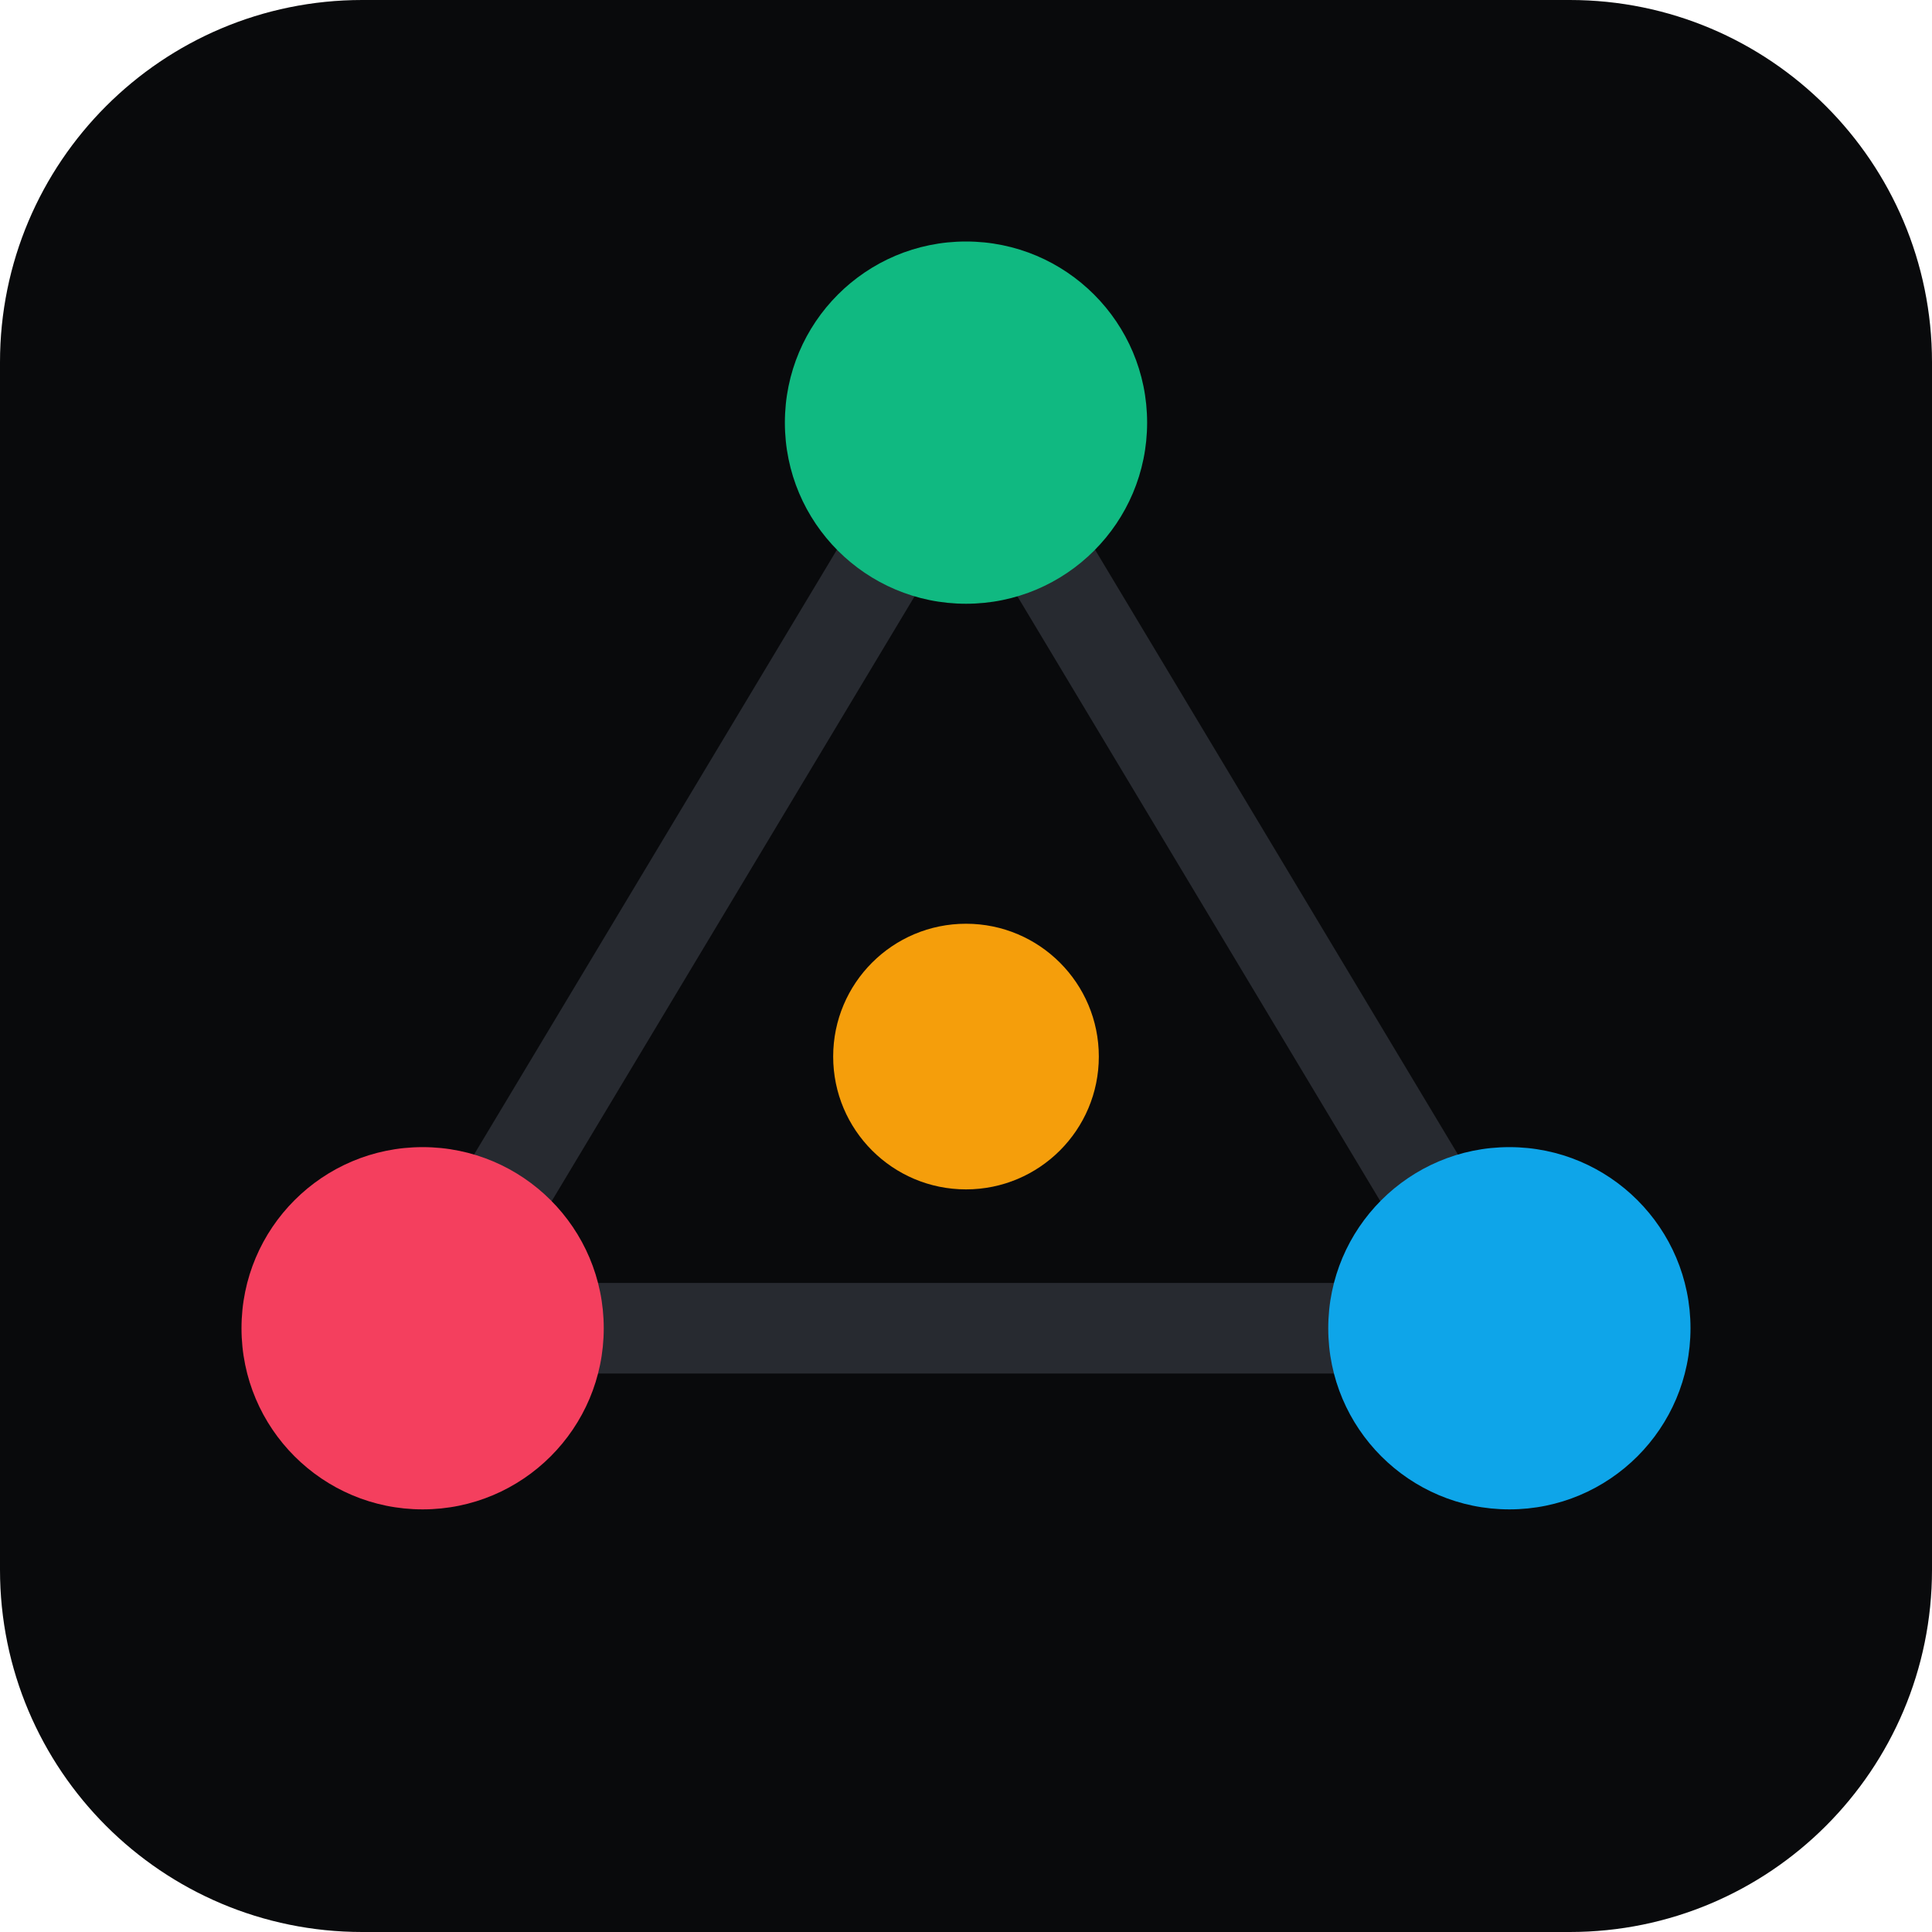
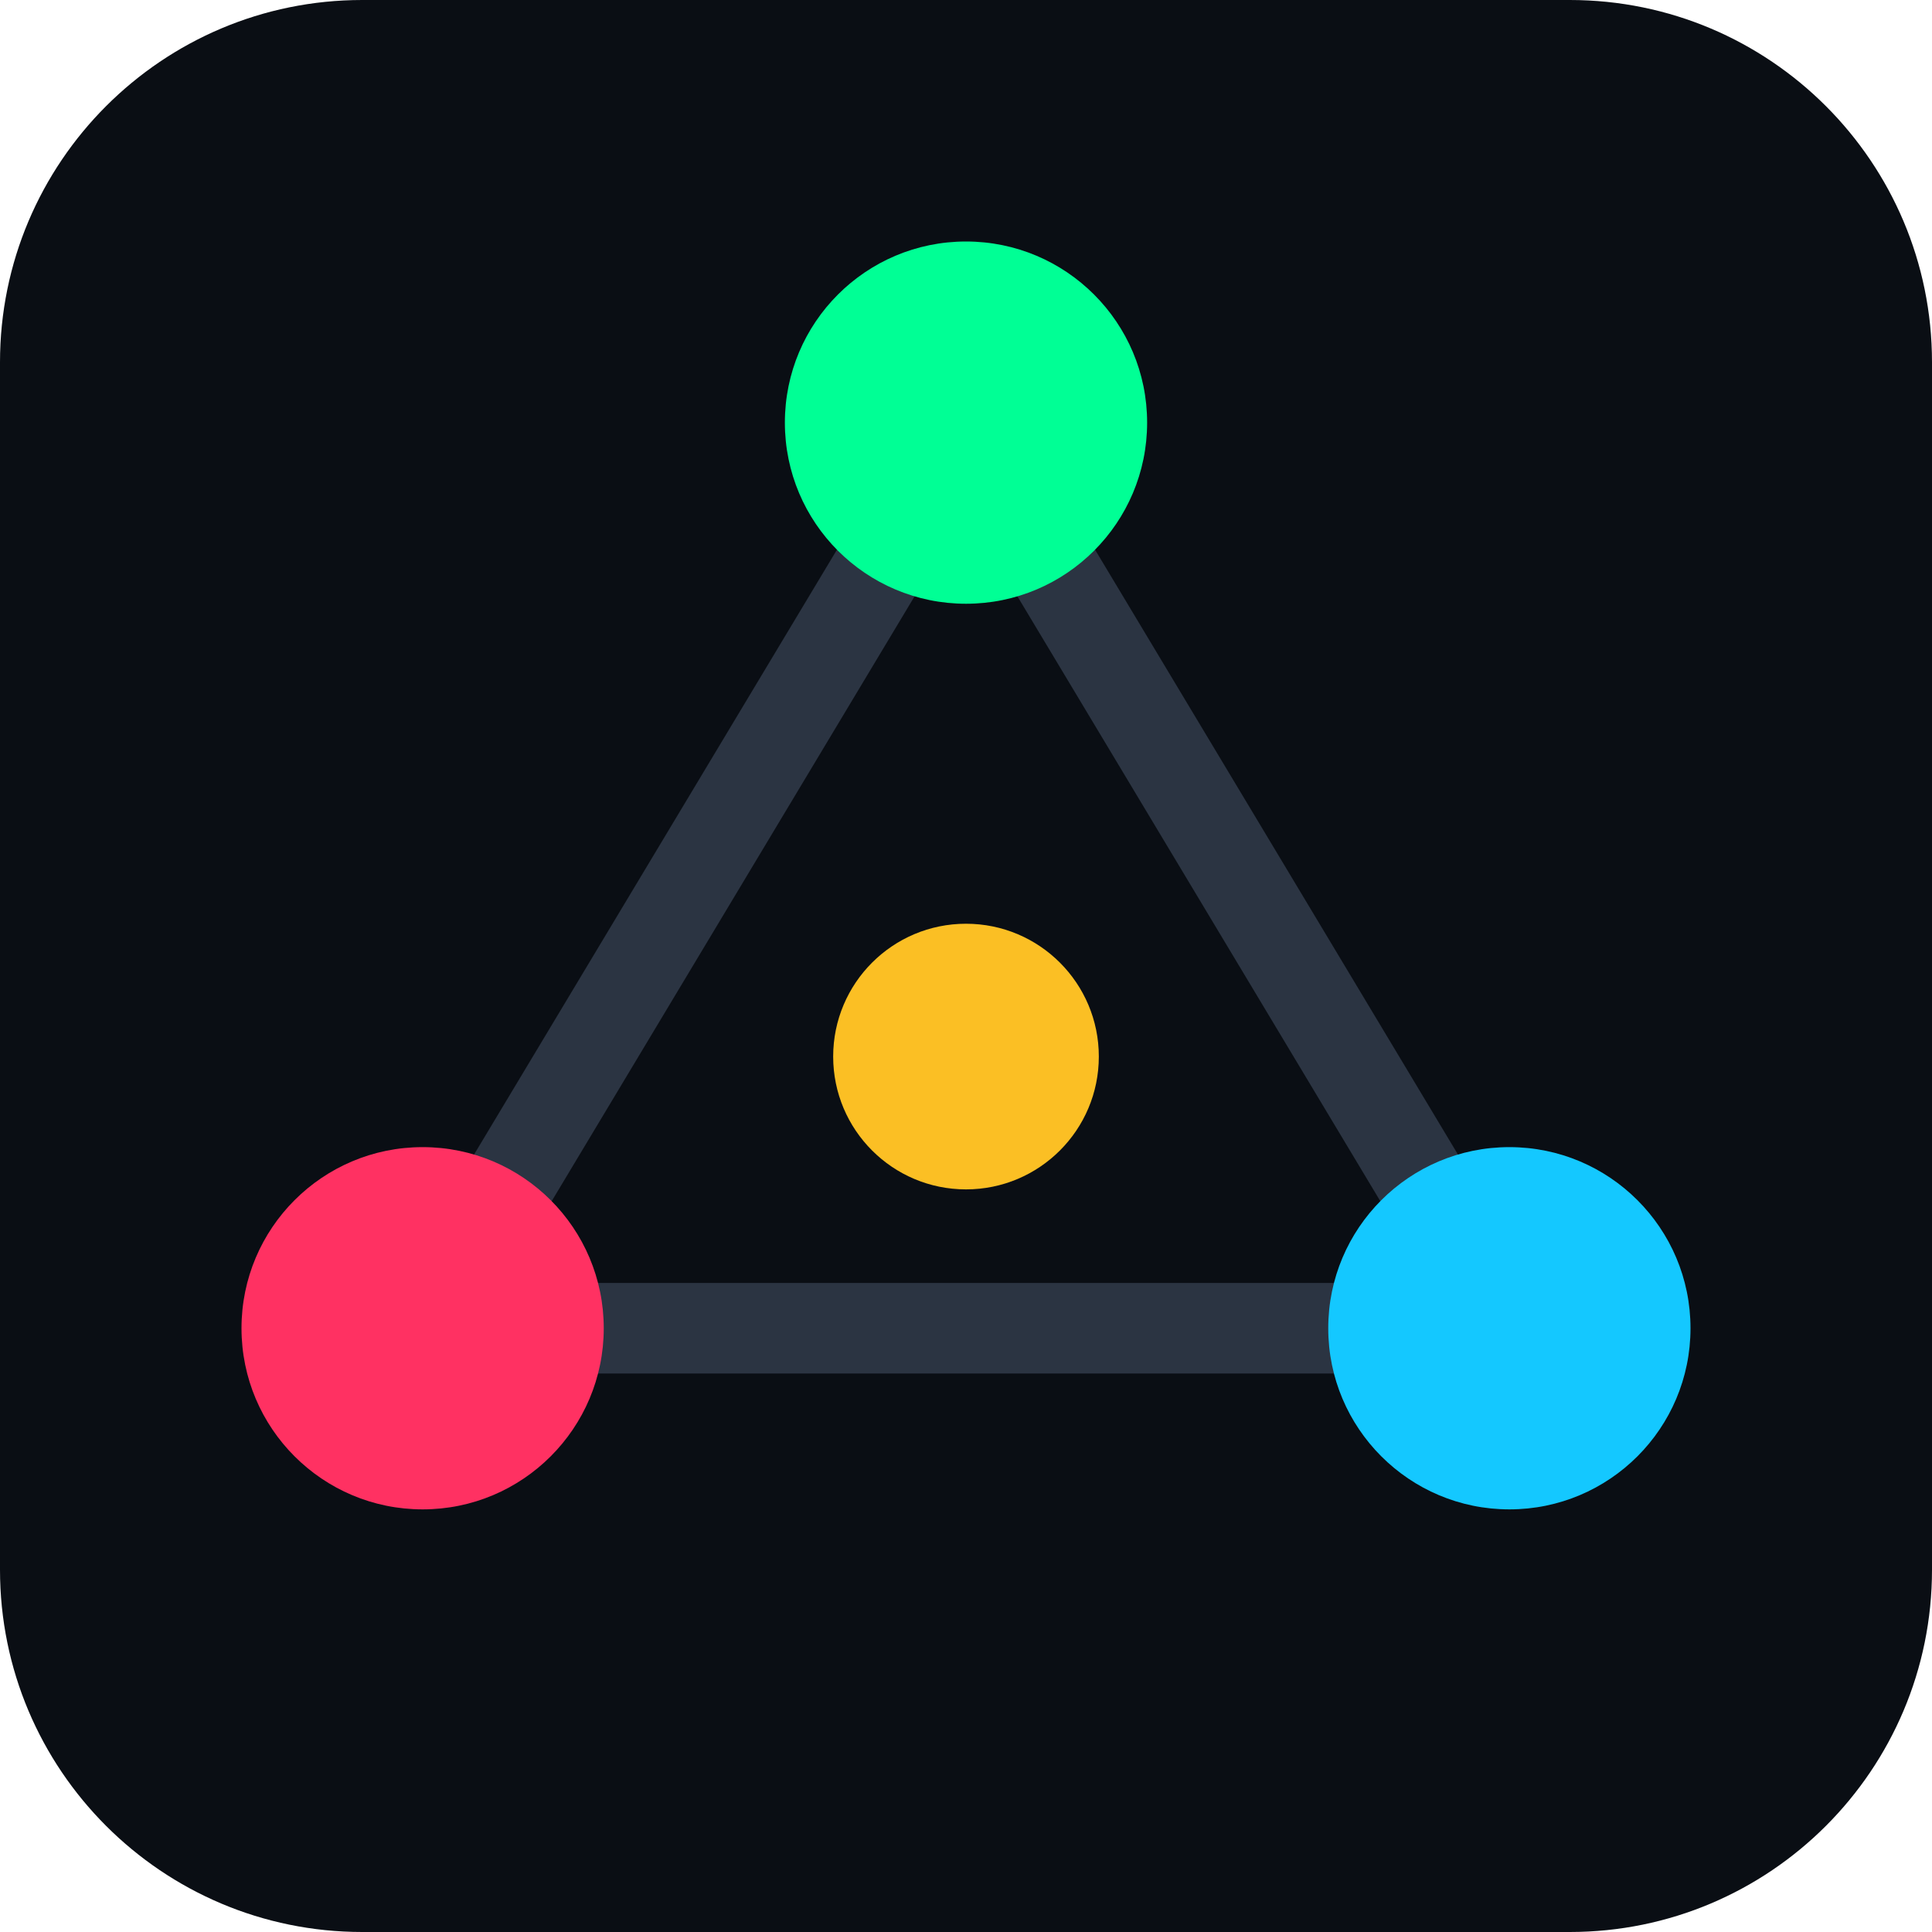
<svg xmlns="http://www.w3.org/2000/svg" viewBox="0 0 32 32">
-   <rect width="32" height="32" rx="6" fill="#090A0C" />
-   <path d="M16 7 L25 22 L7 22 Z" fill="none" stroke="#272A30" stroke-width="1.5" stroke-linejoin="round" />
-   <circle cx="16" cy="7" r="3" fill="#10B981" />
-   <circle cx="25" cy="22" r="3" fill="#0EA5E9" />
-   <circle cx="7" cy="22" r="3" fill="#F43F5E" />
-   <circle cx="16" cy="17.5" r="2.2" fill="#F59E0B" />
+   <rect width="32" height="32" rx="6" fill="#0A0E14" />
+   <path d="M16 7 L25 22 L7 22 Z" fill="none" stroke="#2B3442" stroke-width="1.5" stroke-linejoin="round" />
+   <circle cx="16" cy="7" r="3" fill="#00FF95" />
+   <circle cx="25" cy="22" r="3" fill="#14C8FF" />
+   <circle cx="7" cy="22" r="3" fill="#FF3162" />
+   <circle cx="16" cy="17.5" r="2.2" fill="#FBBF24" />
</svg>
